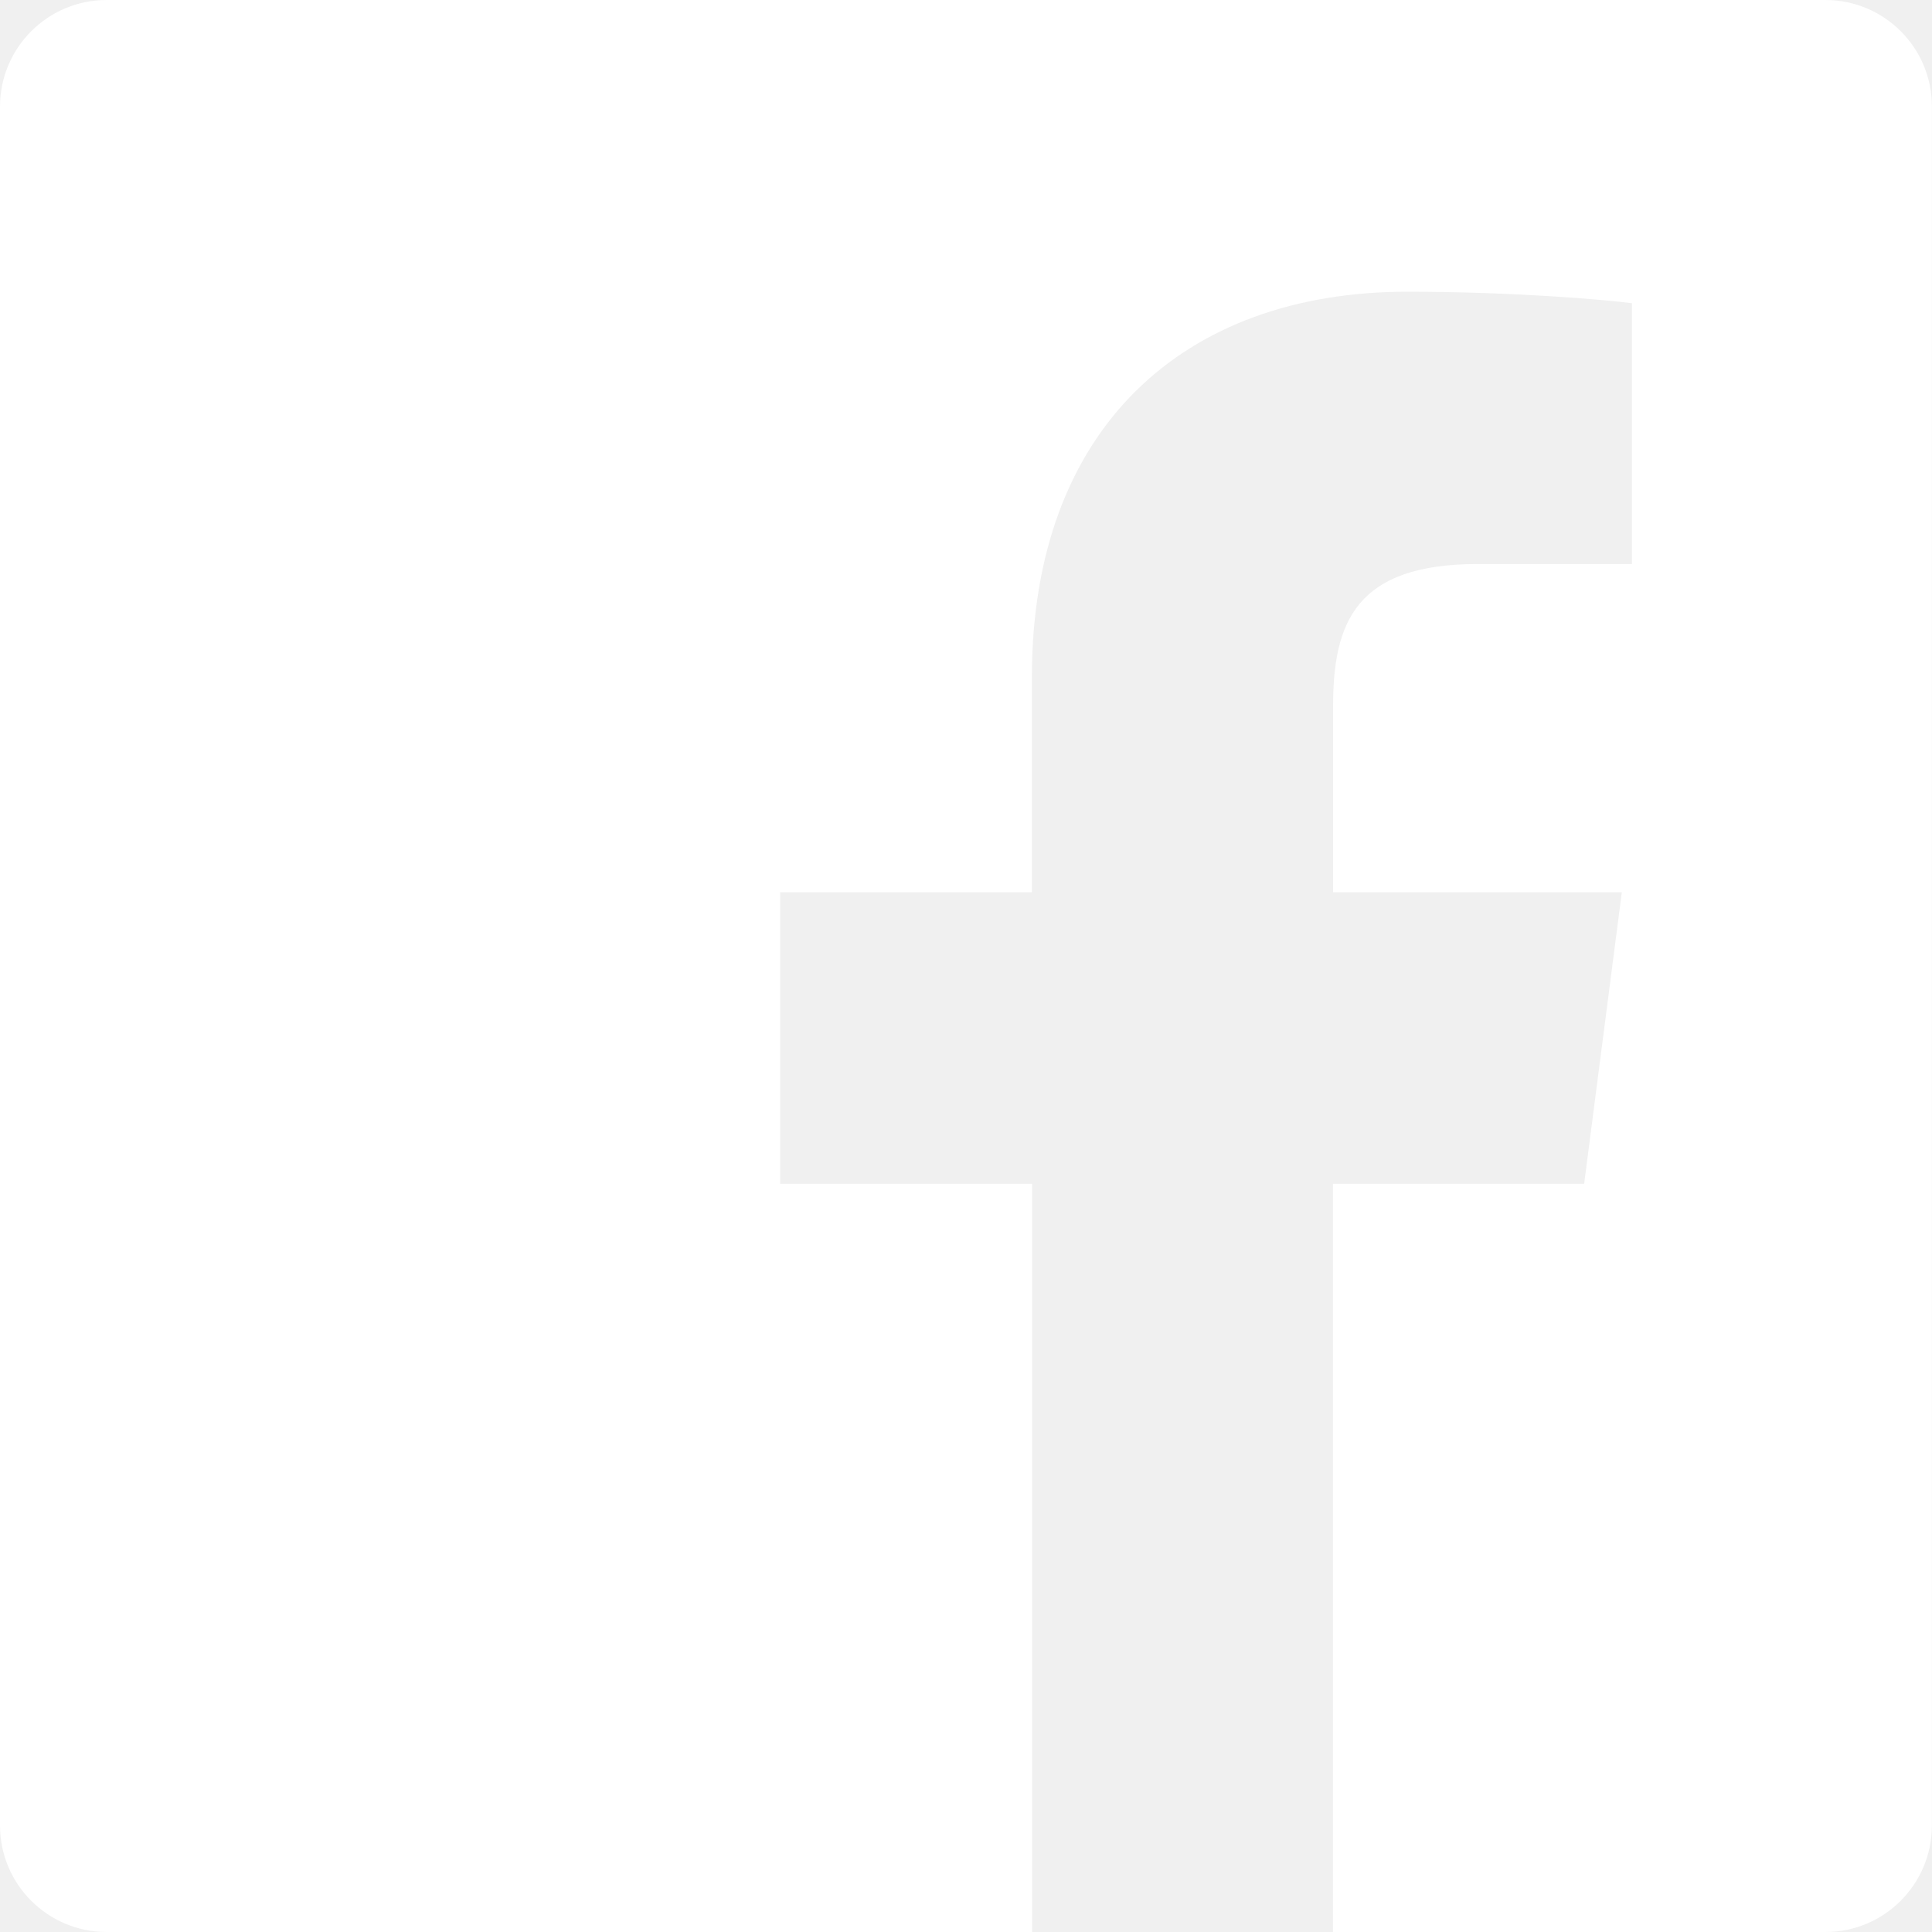
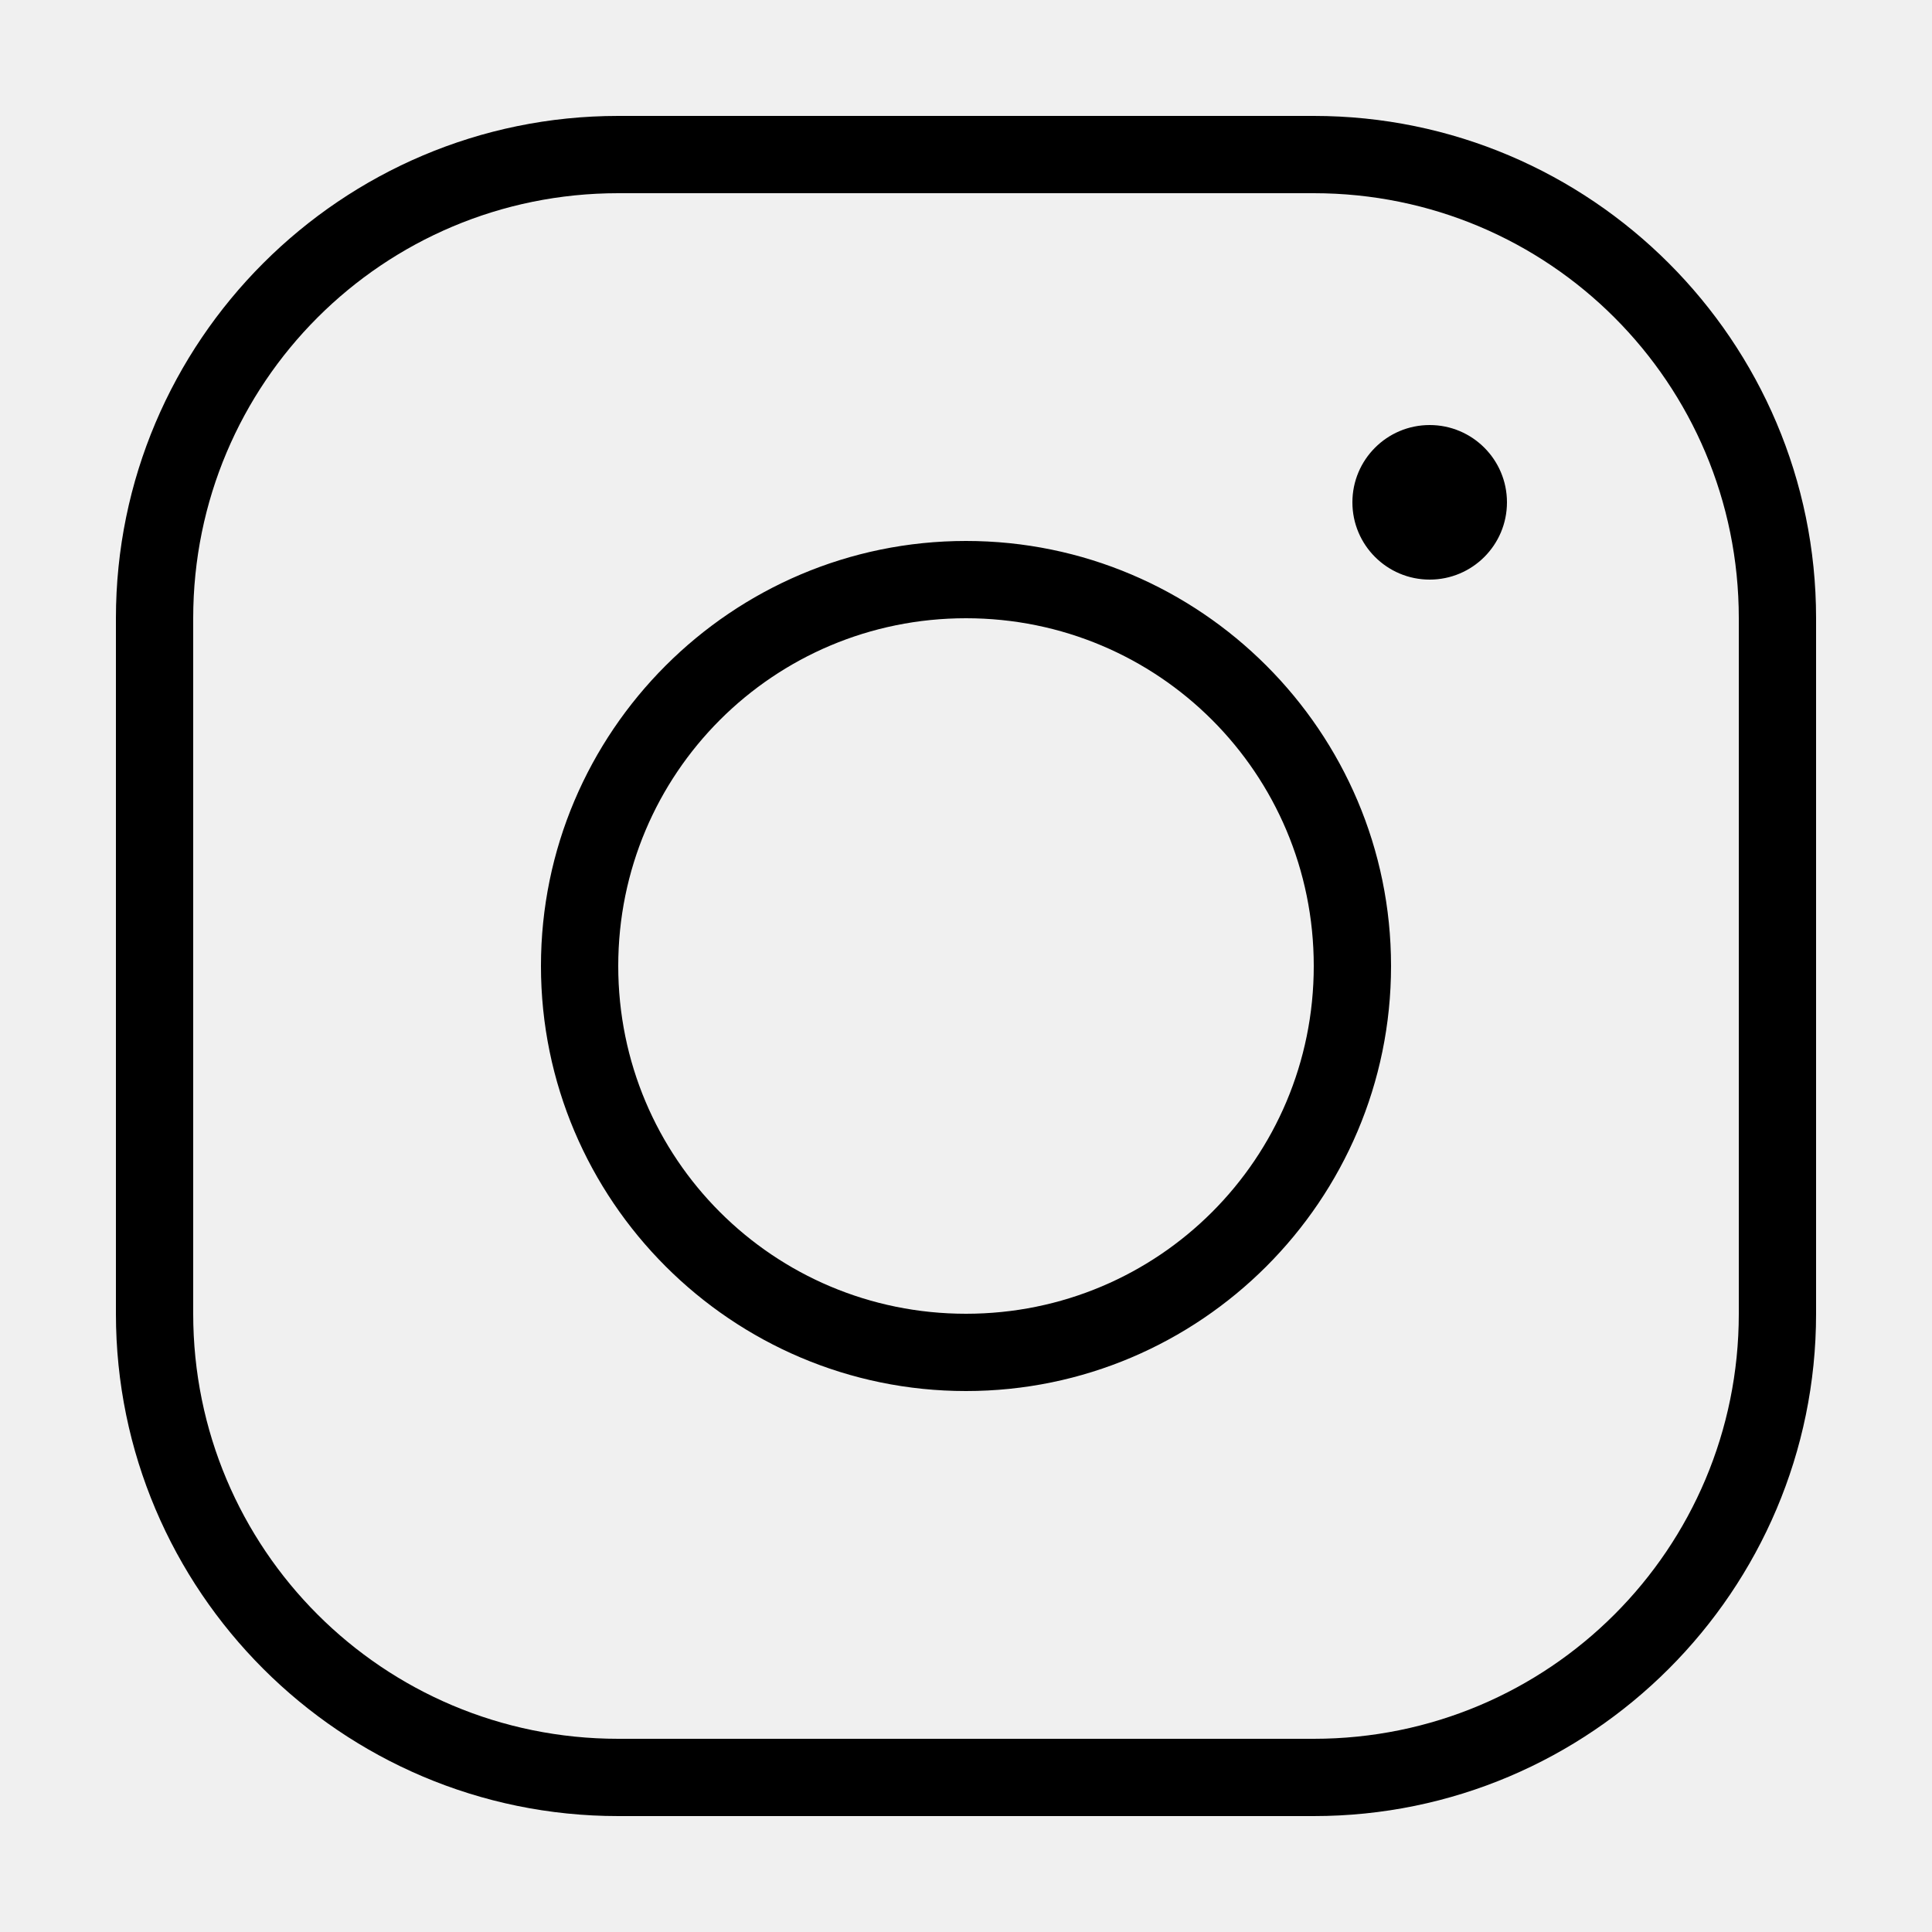
- <svg xmlns="http://www.w3.org/2000/svg" width="20" height="20">
-   <path fill="#FFF" d="M18.896 0H1.104C.494 0 0 .494 0 1.104v17.793C0 19.506.494 20 1.104 20h9.58v-7.745H8.076V9.237h2.606V7.01c0-2.583 1.578-3.99 3.883-3.99 1.104 0 2.052.082 2.329.119v2.7h-1.598c-1.254 0-1.496.597-1.496 1.47v1.928h2.989l-.39 3.018h-2.6V20h5.098c.608 0 1.102-.494 1.102-1.104V1.104C20 .494 19.506 0 18.896 0z" />
+ <svg xmlns="http://www.w3.org/2000/svg" width="20" height="20" viewBox="0 0 50 50">
+   <path d="M 16 3 C 8.832 3 3 8.832 3 16 L 3 34 C 3 41.168 8.832 47 16 47 L 34 47 C 41.168 47 47 41.168 47 34 L 47 16 C 47 8.832 41.168 3 34 3 L 16 3 z M 16 5 L 34 5 C 40.086 5 45 9.914 45 16 L 45 34 C 45 40.086 40.086 45 34 45 L 16 45 C 9.914 45 5 40.086 5 34 L 5 16 C 5 9.914 9.914 5 16 5 z M 37 11 A 2 2 0 0 0 35 13 A 2 2 0 0 0 37 15 A 2 2 0 0 0 39 13 A 2 2 0 0 0 37 11 z M 25 14 C 18.937 14 14 18.937 14 25 C 14 31.063 18.937 36 25 36 C 31.063 36 36 31.063 36 25 C 36 18.937 31.063 14 25 14 z M 25 16 C 29.982 16 34 20.018 34 25 C 34 29.982 29.982 34 25 34 C 20.018 34 16 29.982 16 25 C 16 20.018 20.018 16 25 16 z" />
</svg>
